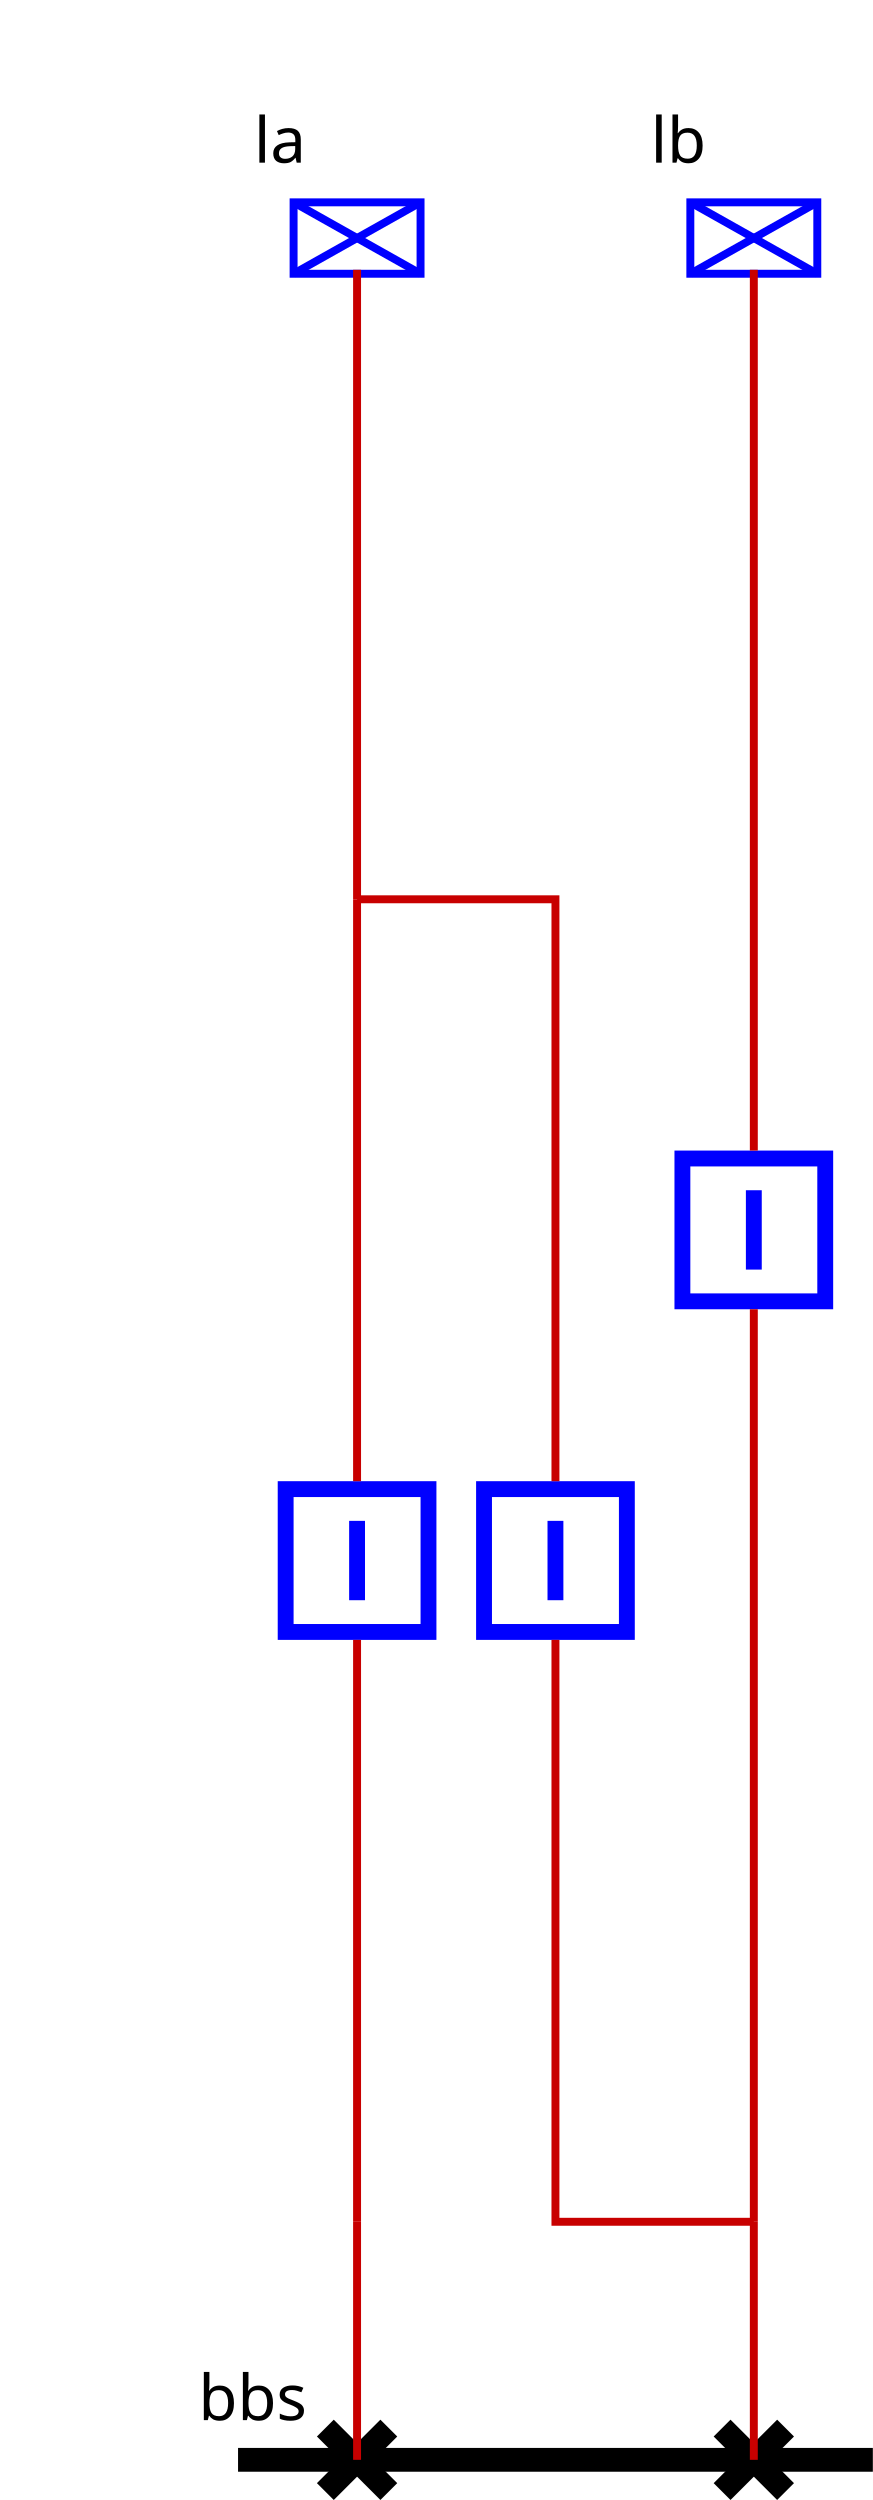
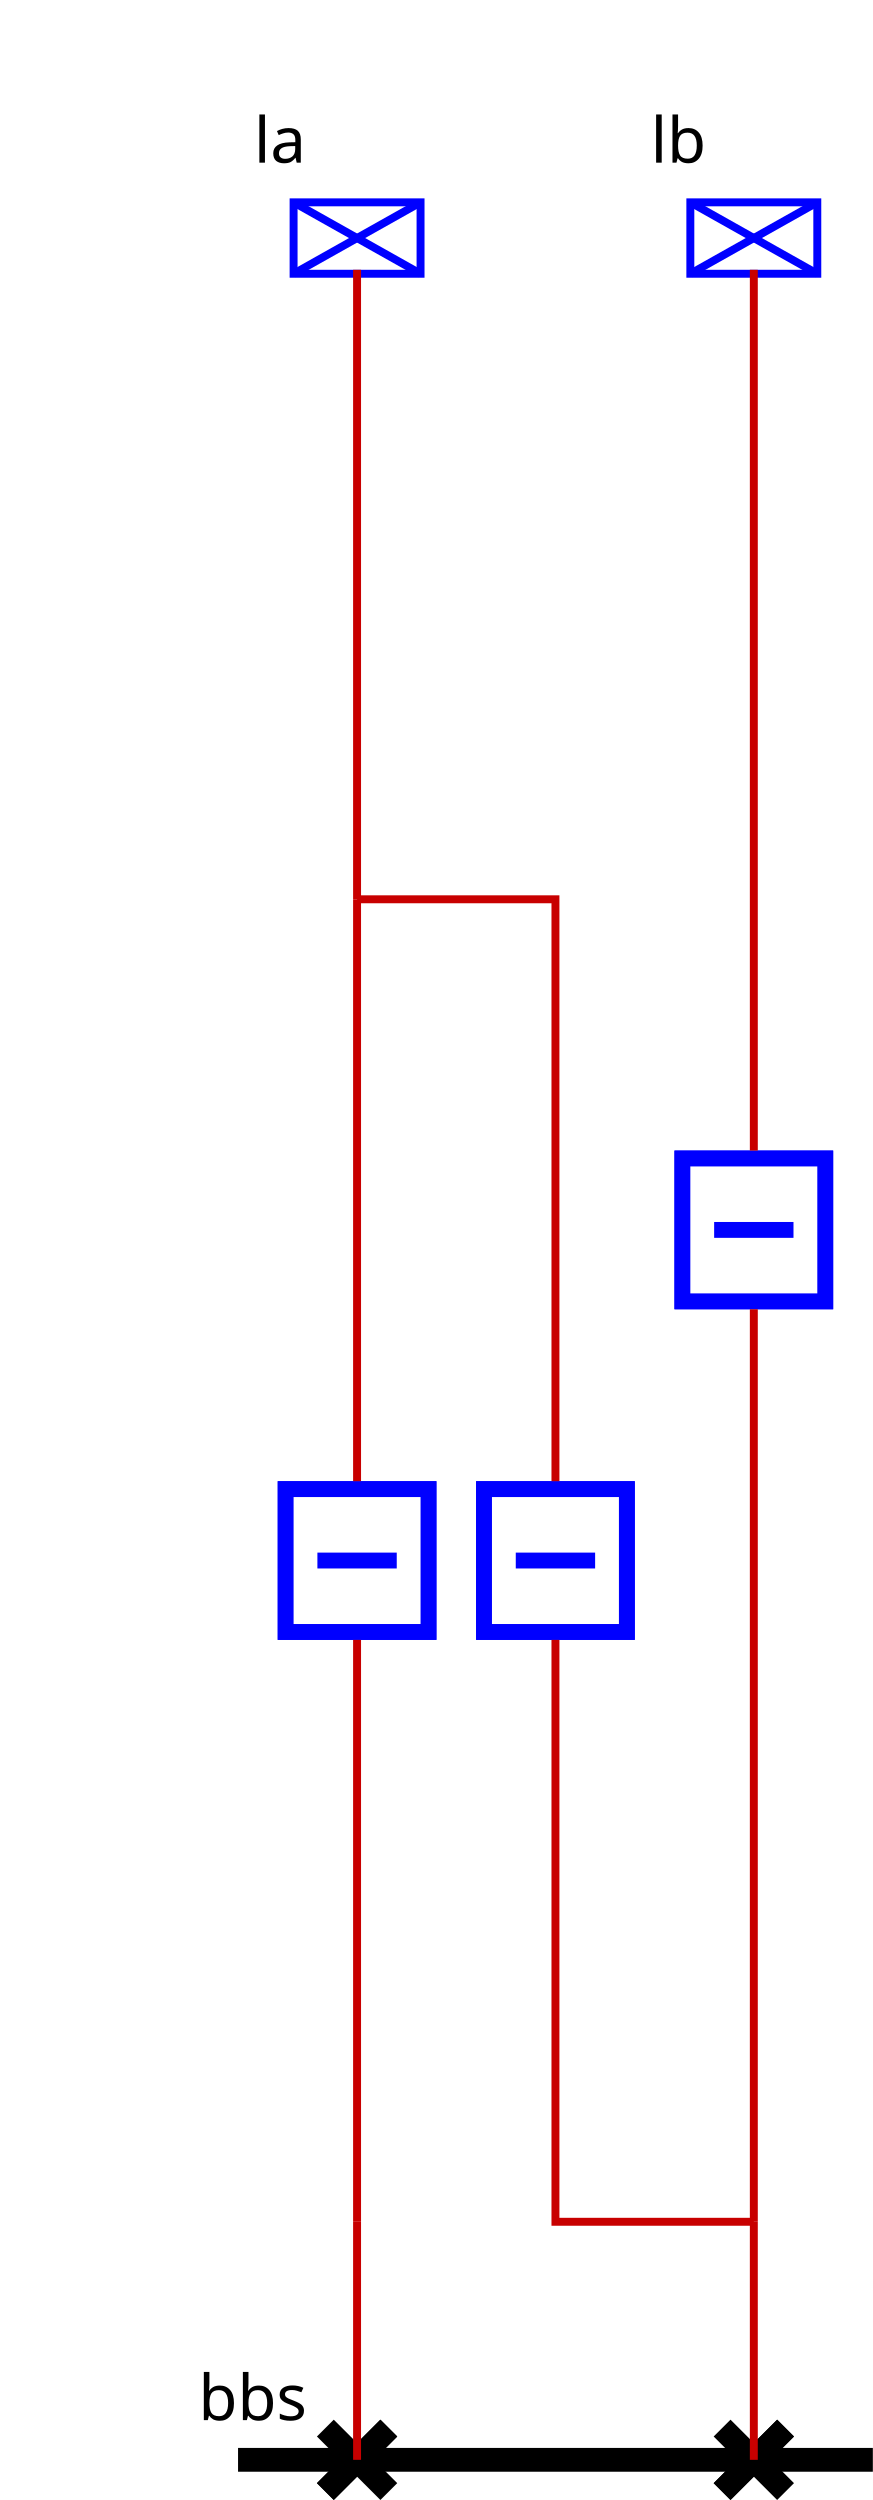
<svg xmlns="http://www.w3.org/2000/svg">
  <g>
    <g id="bbs" transform="translate(30.0,310.0)">
      <line y2="0" style="stroke:rgb(0,0,0);stroke-width:3" x1="0" x2="80.0" y1="0" />
      <text x="-5" font-size="8" y="-5" font-family="Verdana" transform="rotate(0,0,0)">bbs</text>
    </g>
    <g id="la" transform="translate(37.0,25.5)">
      <rect style="fill:rgb(255,255,255);stroke-pxWidth:1; stroke:rgb(0,0,255)" height="9" width="16" />
      <line y2="9" style="stroke:rgb(0,0,255);stroke-pxWidth:1" x1="0" x2="16" y1="0" />
      <line y2="9" style="stroke:rgb(0,0,255);stroke-pxWidth:1" x1="16" x2="0" y1="0" />
      <text x="-5" font-size="8" y="-5" font-family="Verdana" transform="rotate(0,0,0)">la</text>
    </g>
    <g id="lb" transform="translate(87.0,25.5)">
      <rect style="fill:rgb(255,255,255);stroke-pxWidth:1; stroke:rgb(0,0,255)" height="9" width="16" />
      <line y2="9" style="stroke:rgb(0,0,255);stroke-pxWidth:1" x1="0" x2="16" y1="0" />
      <line y2="9" style="stroke:rgb(0,0,255);stroke-pxWidth:1" x1="16" x2="0" y1="0" />
      <text x="-5" font-size="8" y="-5" font-family="Verdana" transform="rotate(0,0,0)">lb</text>
    </g>
    <g id="1" transform="translate(41.0,276.0)" />
    <g id="ba" transform="translate(35.0,186.6667)">
-       <rect x="1" width="18" y="1" height="18" style="fill:rgb(255,255,255);stroke-width:2;stroke:rgb(0,0,255)" />
-       <line y2="15" style="stroke:rgb(0,0,255);stroke-width:2" x1="10" x2="10" y1="5" />
+       <g id="closed">
+         <rect x="1" width="18" y="1" height="18" style="fill:rgb(255,255,255);stroke-width:2;stroke:rgb(0,0,255)" />
+         <line y2="15" style="stroke:rgb(0,0,255);stroke-width:2" x1="10" x2="10" y1="5" />
+       </g>
+       <g id="open">
+         <rect x="1" width="18" y="1" height="18" style="fill:rgb(255,255,255);stroke-width:2;stroke:rgb(0,0,255)" />
+         <line y2="10" style="stroke:rgb(0,0,255);stroke-width:2" x1="5" x2="15" y1="10" />
+       </g>
    </g>
    <g id="da" transform="translate(41.0,306.0)">
-       <line y2="8" style="stroke:rgb(0,0,0);stroke-width:3" x1="0" x2="8" y1="0" />
-       <line y2="8" style="stroke:rgb(0,0,0);stroke-width:3" x1="8" x2="0" y1="0" />
+       <g id="closed">
+         <line y2="8" style="stroke:rgb(0,0,0);stroke-width:3" x1="0" x2="8" y1="0" />
+         <line y2="8" style="stroke:rgb(0,0,0);stroke-width:3" x1="8" x2="0" y1="0" />
+       </g>
+       <g id="open">
+         <line y2="8" style="stroke:rgb(0,0,0);stroke-width:3" x1="8" x2="0" y1="0" />
+       </g>
    </g>
    <g id="3" transform="translate(91.0,276.0)" />
    <g id="bb" transform="translate(85.0,145.0)">
-       <rect x="1" width="18" y="1" height="18" style="fill:rgb(255,255,255);stroke-width:2;stroke:rgb(0,0,255)" />
-       <line y2="15" style="stroke:rgb(0,0,255);stroke-width:2" x1="10" x2="10" y1="5" />
+       <g id="closed">
+         <rect x="1" width="18" y="1" height="18" style="fill:rgb(255,255,255);stroke-width:2;stroke:rgb(0,0,255)" />
+         <line y2="15" style="stroke:rgb(0,0,255);stroke-width:2" x1="10" x2="10" y1="5" />
+       </g>
+       <g id="open">
+         <rect x="1" width="18" y="1" height="18" style="fill:rgb(255,255,255);stroke-width:2;stroke:rgb(0,0,255)" />
+         <line y2="10" style="stroke:rgb(0,0,255);stroke-width:2" x1="5" x2="15" y1="10" />
+       </g>
    </g>
    <g id="db" transform="translate(91.0,306.0)">
-       <line y2="8" style="stroke:rgb(0,0,0);stroke-width:3" x1="0" x2="8" y1="0" />
-       <line y2="8" style="stroke:rgb(0,0,0);stroke-width:3" x1="8" x2="0" y1="0" />
+       <g id="closed">
+         <line y2="8" style="stroke:rgb(0,0,0);stroke-width:3" x1="0" x2="8" y1="0" />
+         <line y2="8" style="stroke:rgb(0,0,0);stroke-width:3" x1="8" x2="0" y1="0" />
+       </g>
+       <g id="open">
+         <line y2="8" style="stroke:rgb(0,0,0);stroke-width:3" x1="8" x2="0" y1="0" />
+       </g>
    </g>
    <g id="bs" transform="translate(60.0,186.6667)">
-       <rect x="1" width="18" y="1" height="18" style="fill:rgb(255,255,255);stroke-width:2;stroke:rgb(0,0,255)" />
-       <line y2="15" style="stroke:rgb(0,0,255);stroke-width:2" x1="10" x2="10" y1="5" />
+       <g id="closed">
+         <rect x="1" width="18" y="1" height="18" style="fill:rgb(255,255,255);stroke-width:2;stroke:rgb(0,0,255)" />
+         <line y2="15" style="stroke:rgb(0,0,255);stroke-width:2" x1="10" x2="10" y1="5" />
+       </g>
+       <g id="open">
+         <rect x="1" width="18" y="1" height="18" style="fill:rgb(255,255,255);stroke-width:2;stroke:rgb(0,0,255)" />
+         <line y2="10" style="stroke:rgb(0,0,255);stroke-width:2" x1="5" x2="15" y1="10" />
+       </g>
    </g>
    <g id="laFictif" transform="translate(41.0,109.3333)" />
    <polyline fill="none" id="Wire0" style="stroke:rgb(200,0,0);stroke-width:1" points="45.0,206.667 45.0,280.0" />
    <polyline fill="none" id="Wire1" style="stroke:rgb(200,0,0);stroke-width:1" points="45.0,280.0 45.0,310.0" />
    <polyline fill="none" id="Wire2" style="stroke:rgb(200,0,0);stroke-width:1" points="45.0,310.0 45.0,310.0" />
    <polyline fill="none" id="Wire3" style="stroke:rgb(200,0,0);stroke-width:1" points="95.0,34.0 95.0,145.0" />
    <polyline fill="none" id="Wire4" style="stroke:rgb(200,0,0);stroke-width:1" points="95.0,165.0 95.0,280.0" />
    <polyline fill="none" id="Wire5" style="stroke:rgb(200,0,0);stroke-width:1" points="95.0,280.0 95.0,310.0" />
    <polyline fill="none" id="Wire6" style="stroke:rgb(200,0,0);stroke-width:1" points="95.0,310.0 95.0,310.0" />
    <polyline fill="none" id="Wire7" style="stroke:rgb(200,0,0);stroke-width:1" points="70.0,206.667 70.0,280.0 95.0,280.0" />
    <polyline fill="none" id="Wire8" style="stroke:rgb(200,0,0);stroke-width:1" points="45.0,113.333 45.0,186.667" />
    <polyline fill="none" id="Wire9" style="stroke:rgb(200,0,0);stroke-width:1" points="70.0,186.667 70.0,113.333 45.0,113.333" />
    <polyline fill="none" id="Wire10" style="stroke:rgb(200,0,0);stroke-width:1" points="45.0,34 45.0,113.333" />
  </g>
</svg>
